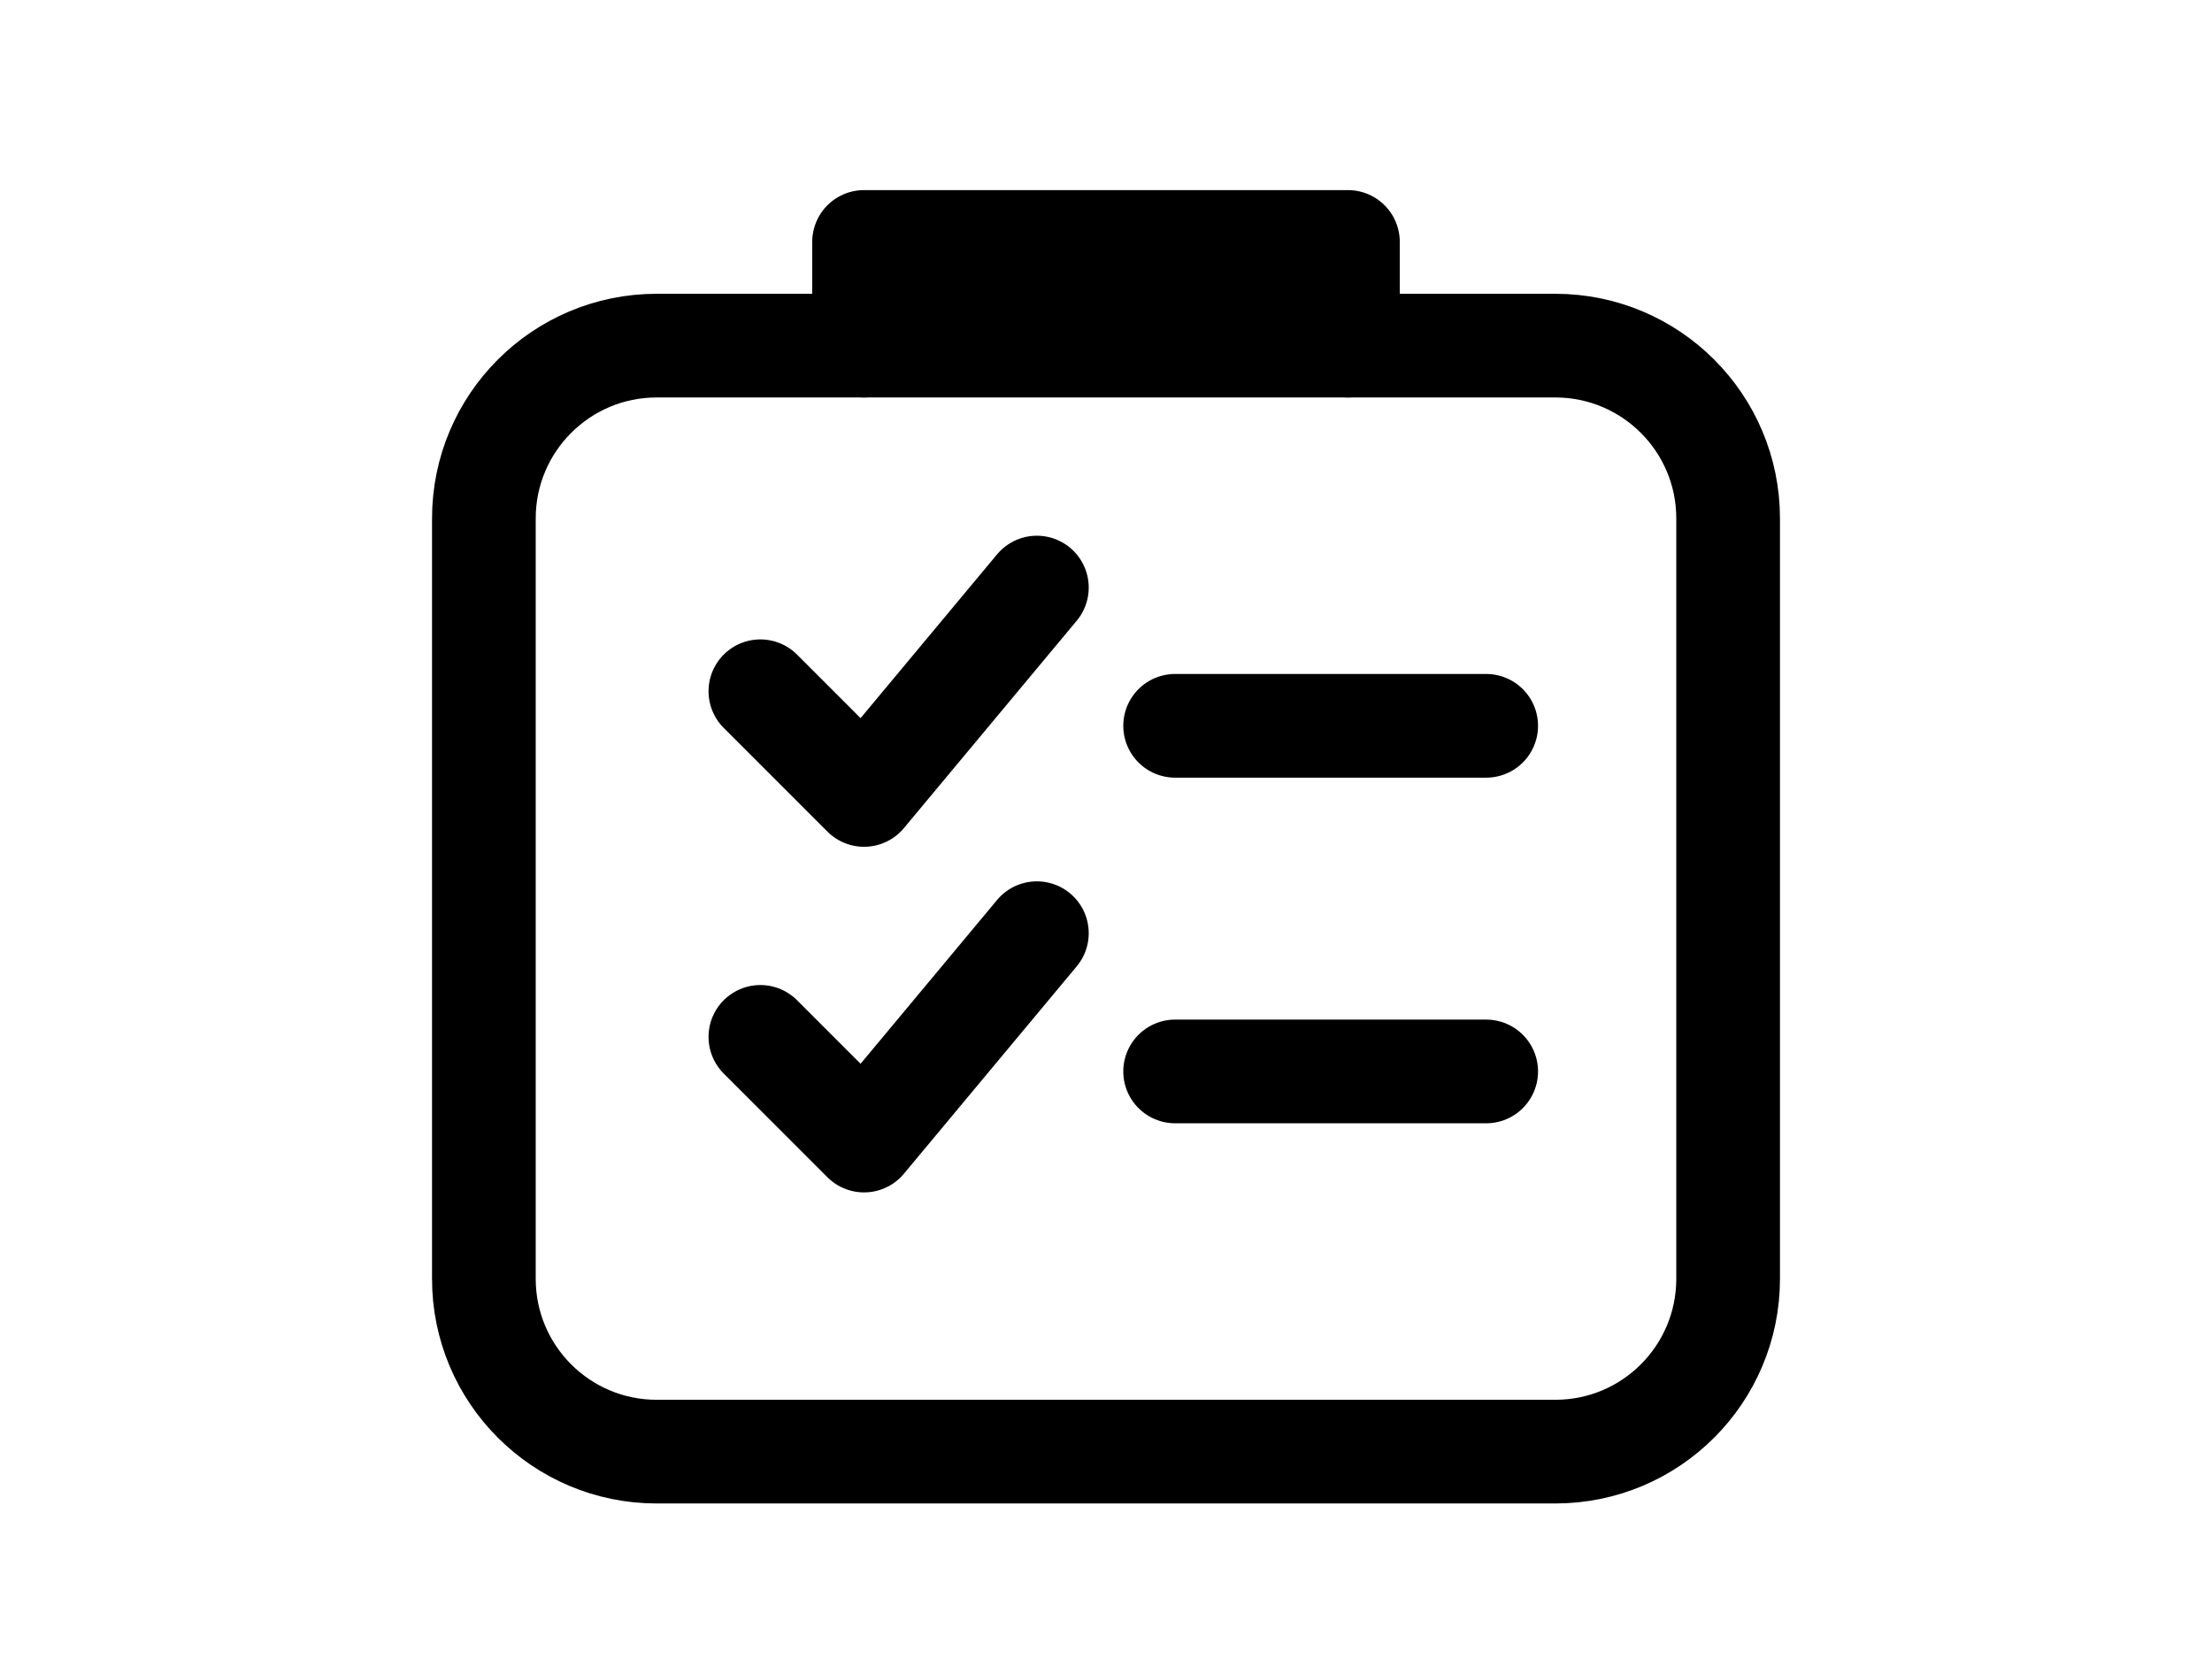
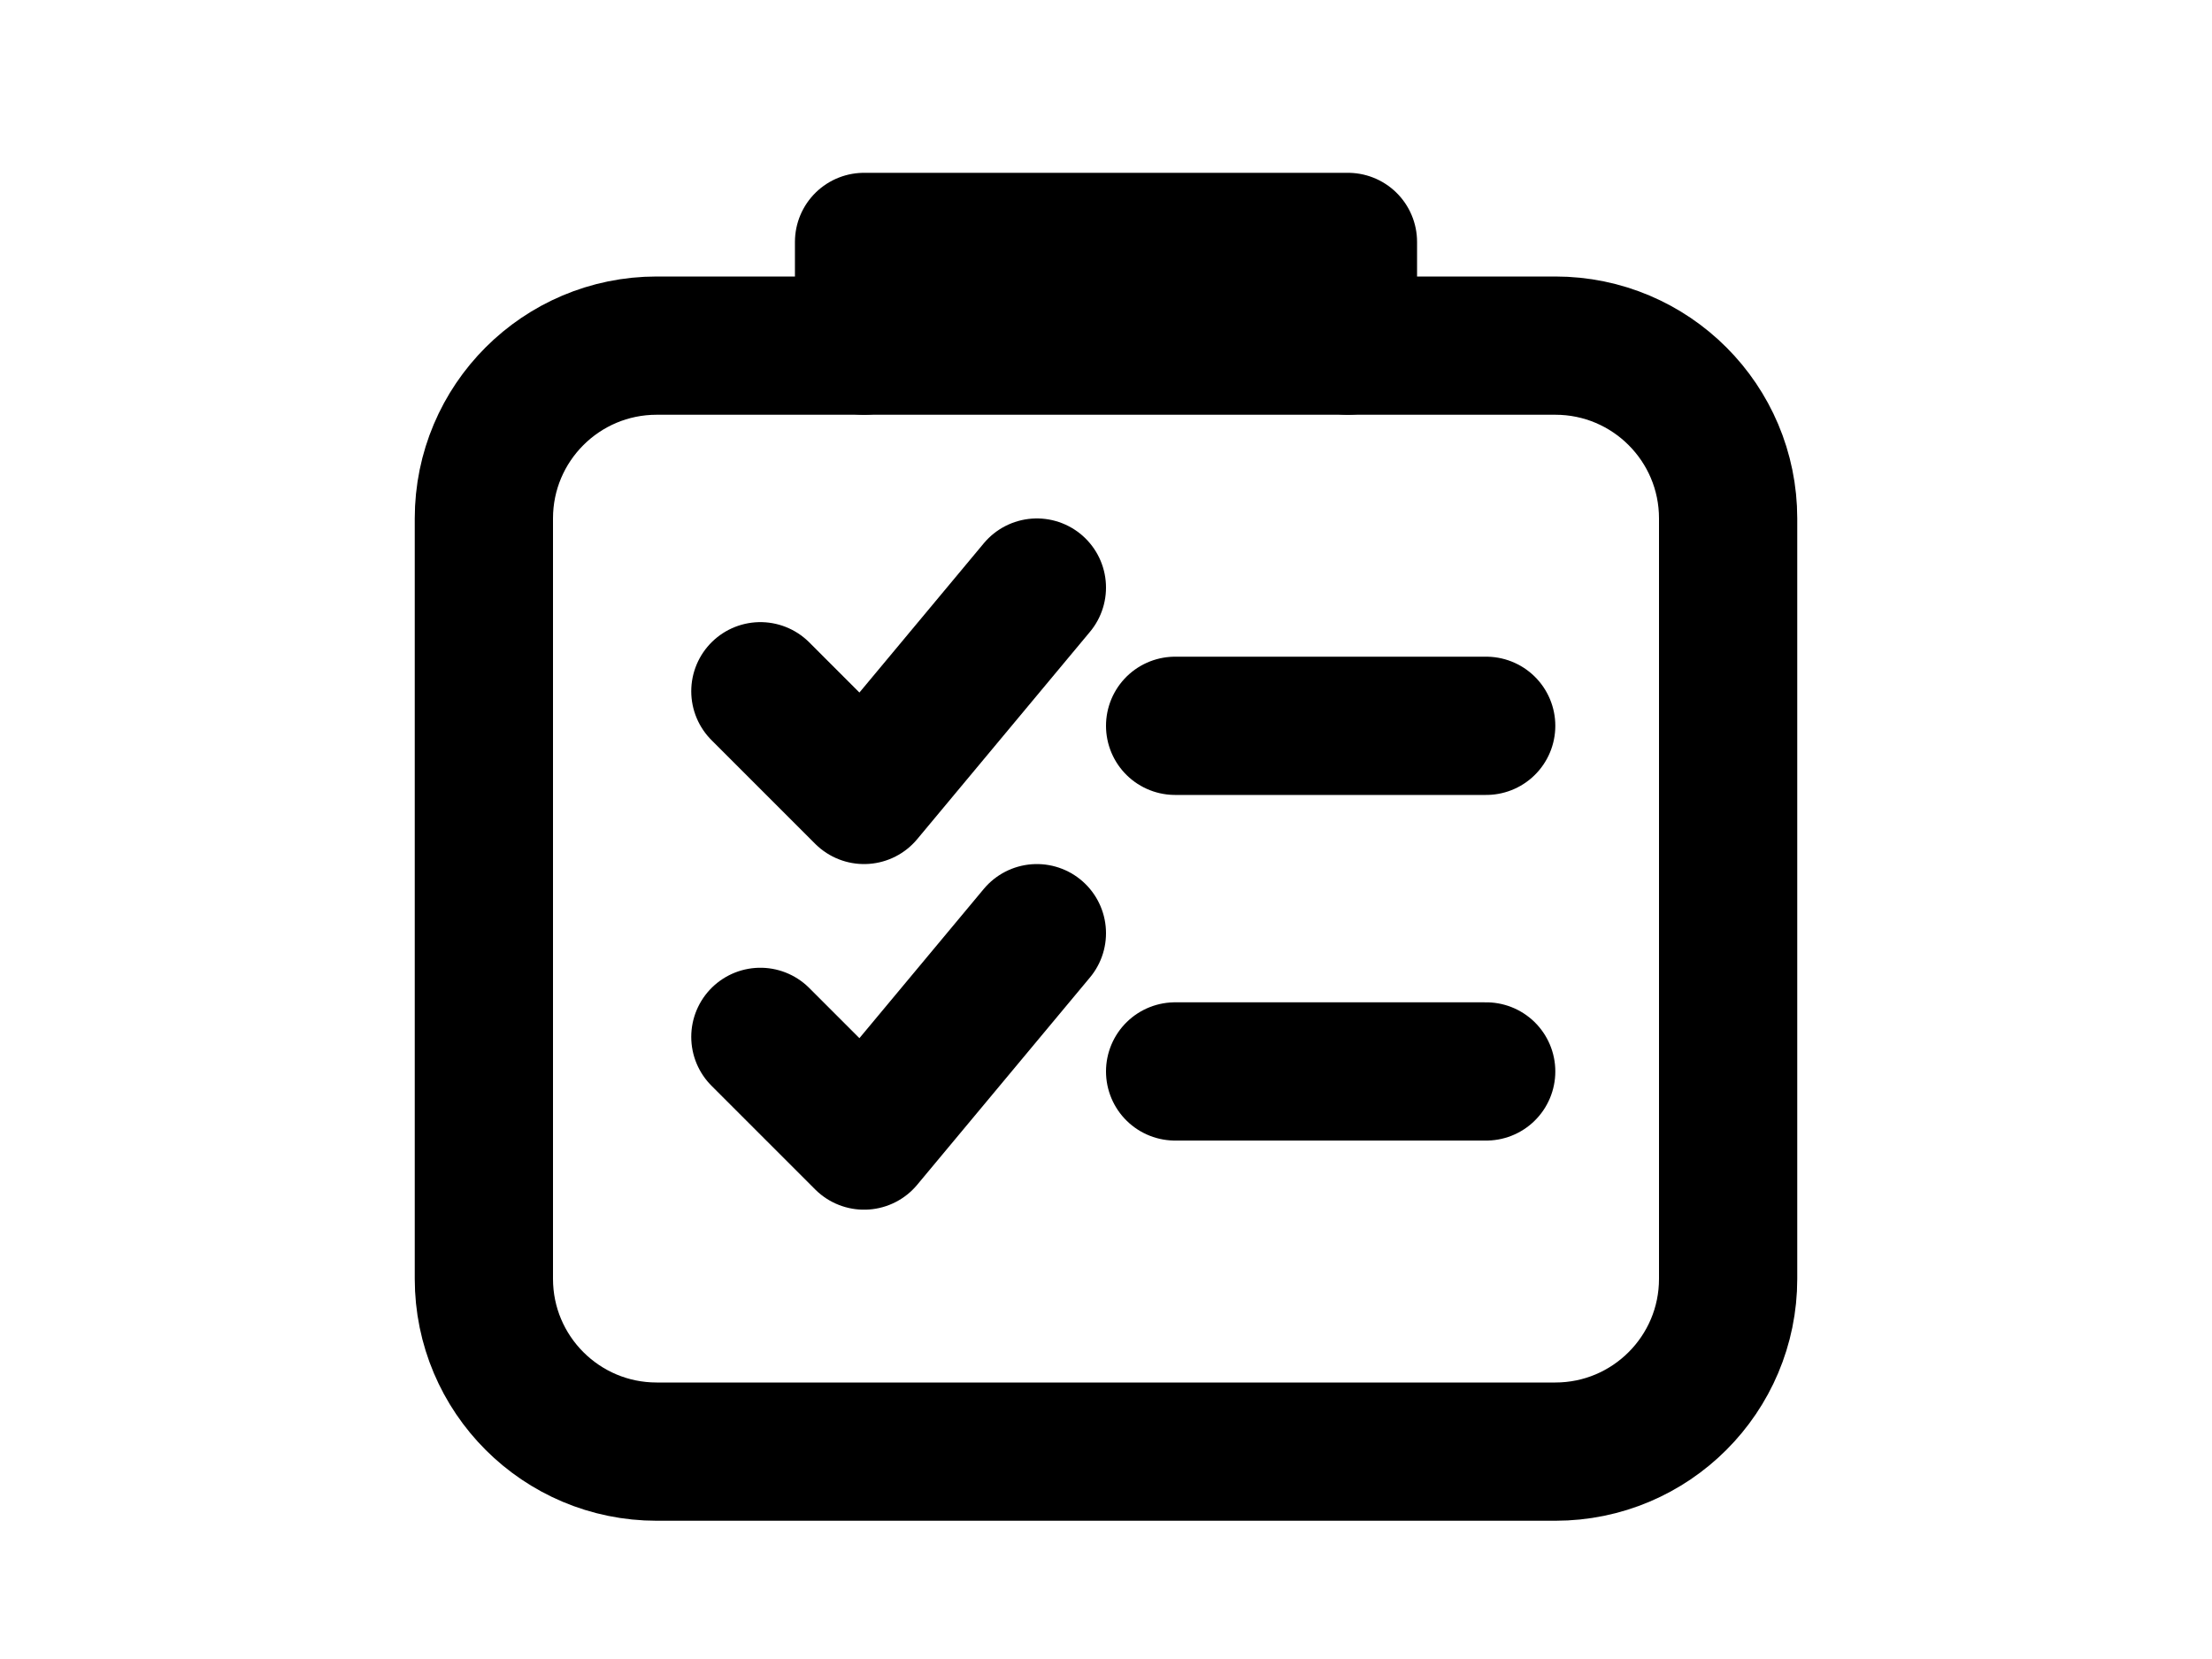
<svg xmlns="http://www.w3.org/2000/svg" viewBox="0 0 64 48">
-   <g id="clipboard" class="clipboard" fill="none" stroke="currentColor" stroke-width="3" stroke-linecap="round" stroke-linejoin="round">
+   <g id="clipboard" class="clipboard" fill="none" stroke="currentColor" stroke-width="4" stroke-linecap="round" stroke-linejoin="round">
    <rect x="14" y="10" width="36" height="32" rx="5" />
    <path d="M25 10V7h14v3M22 20l3 3 5-6M34 21h9M22 30l3 3 5-6M34 31h9" />
  </g>
</svg>
